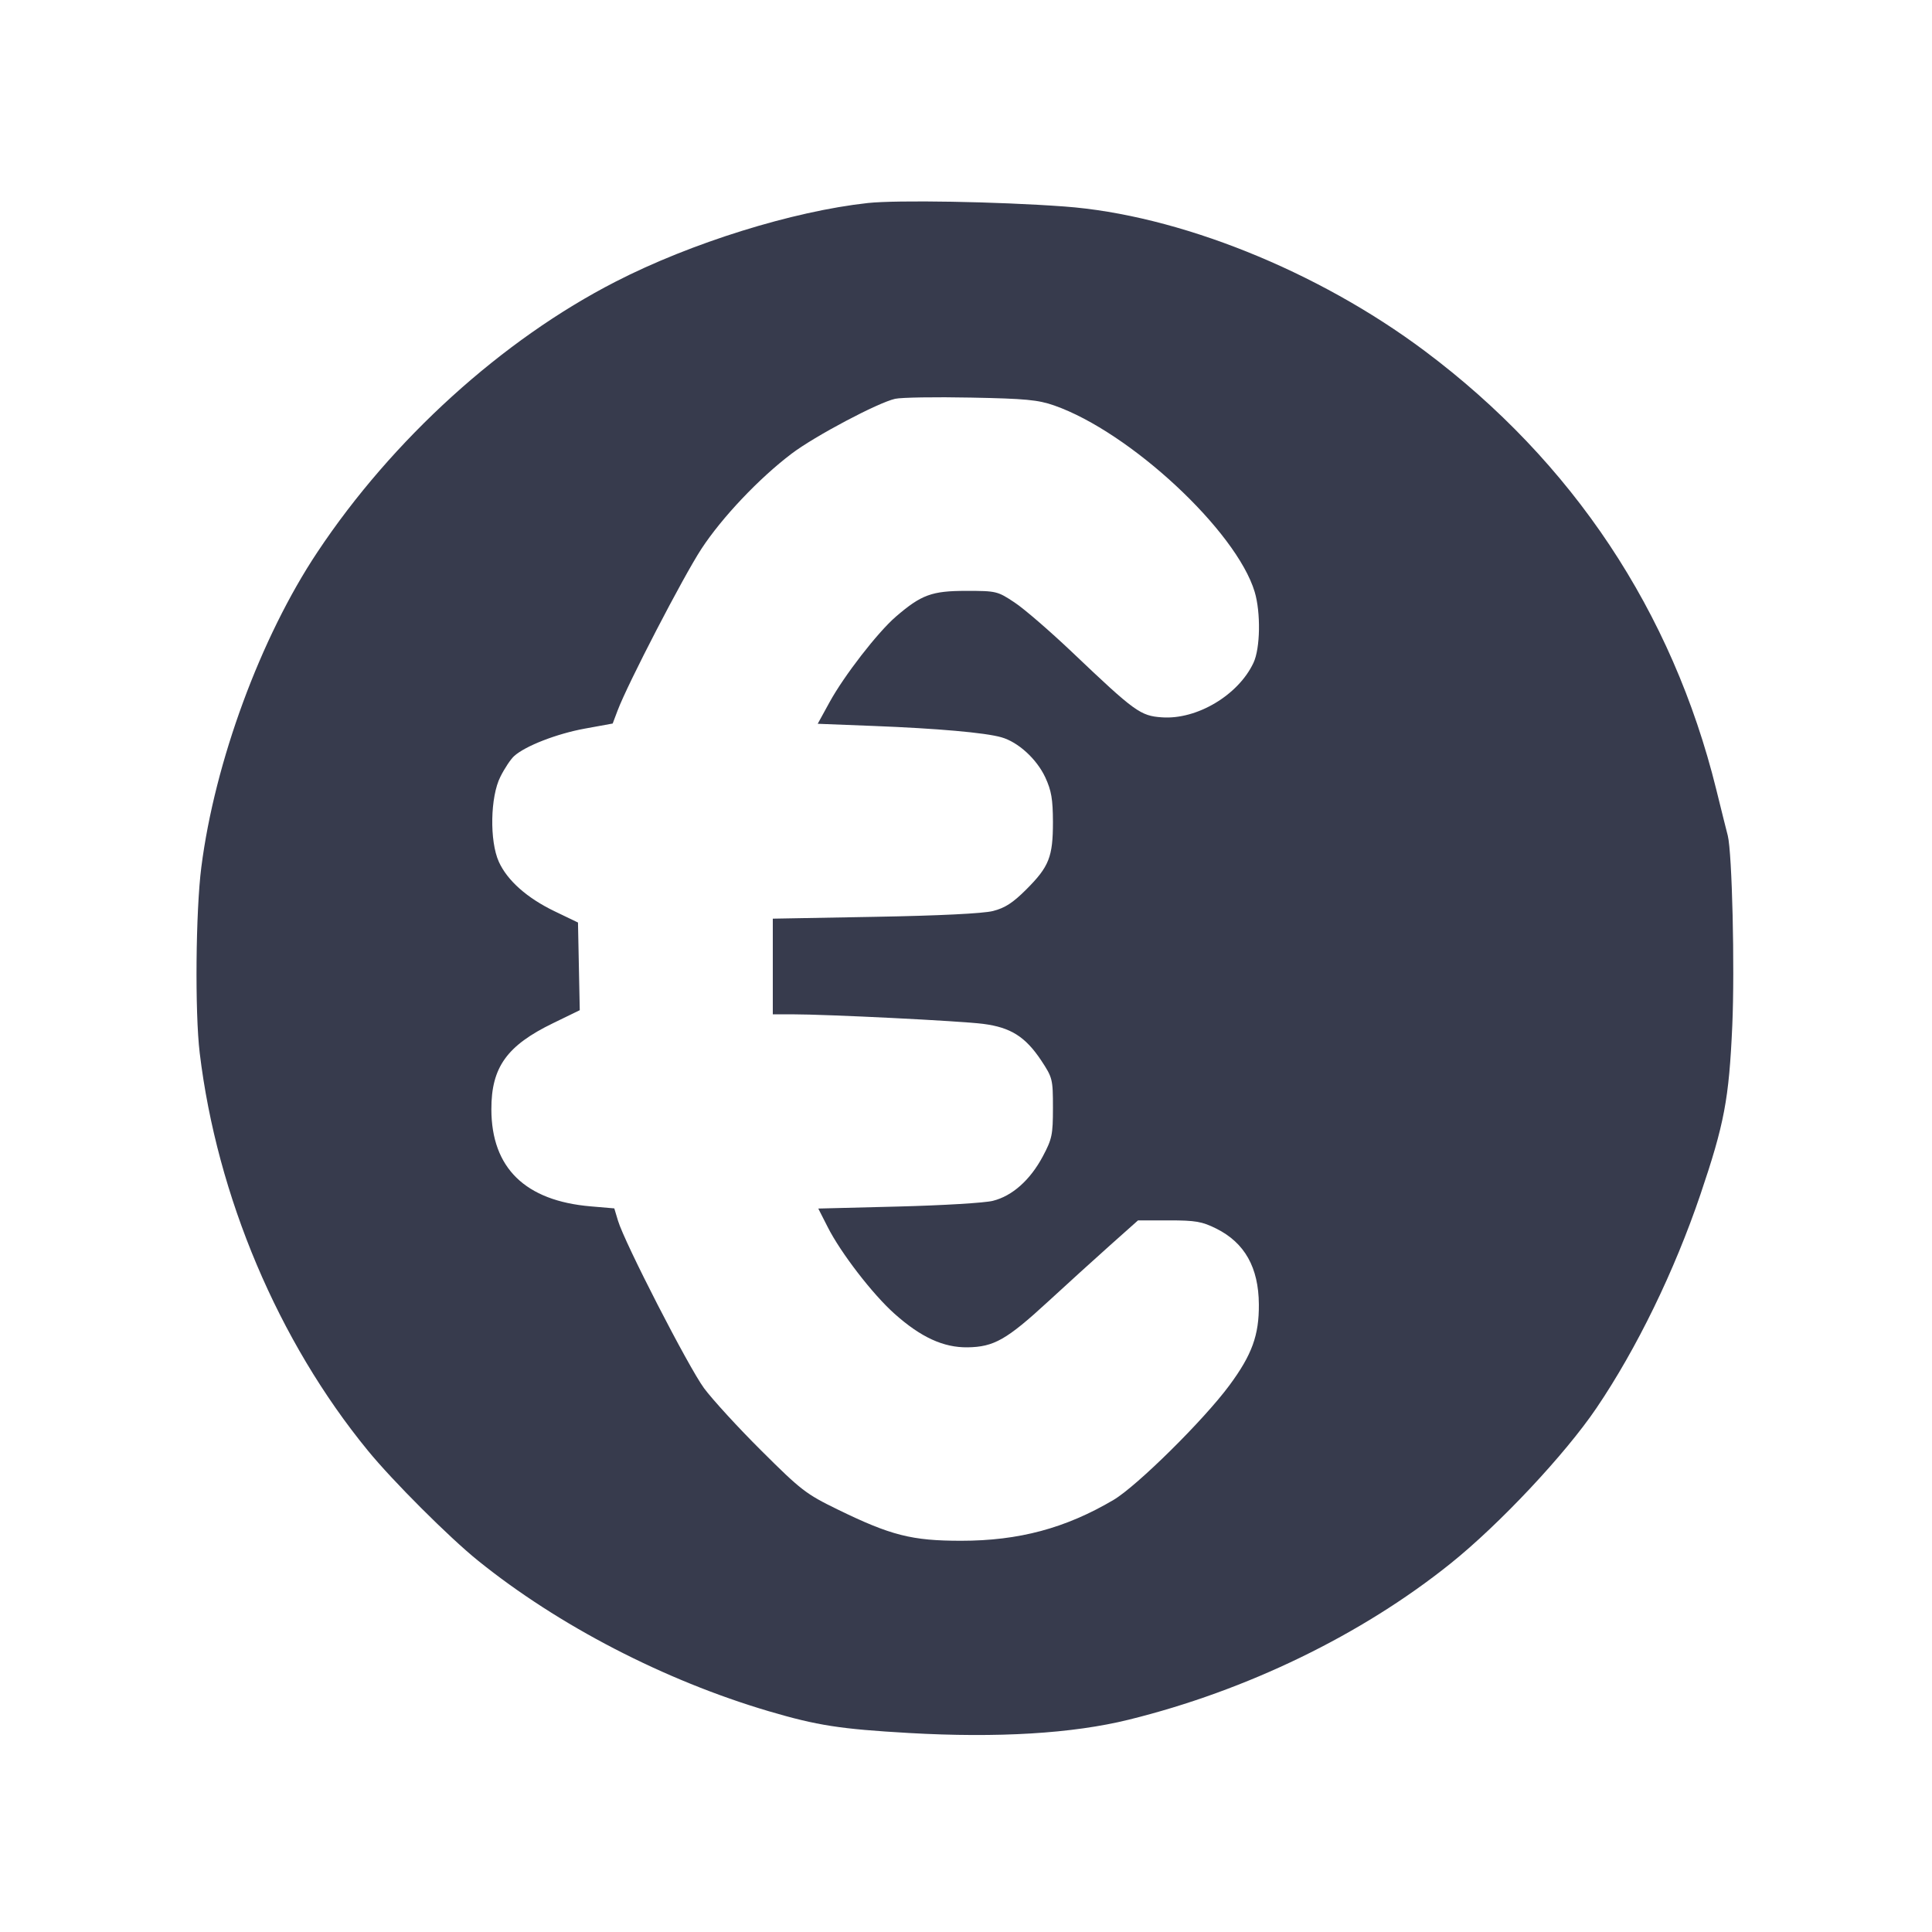
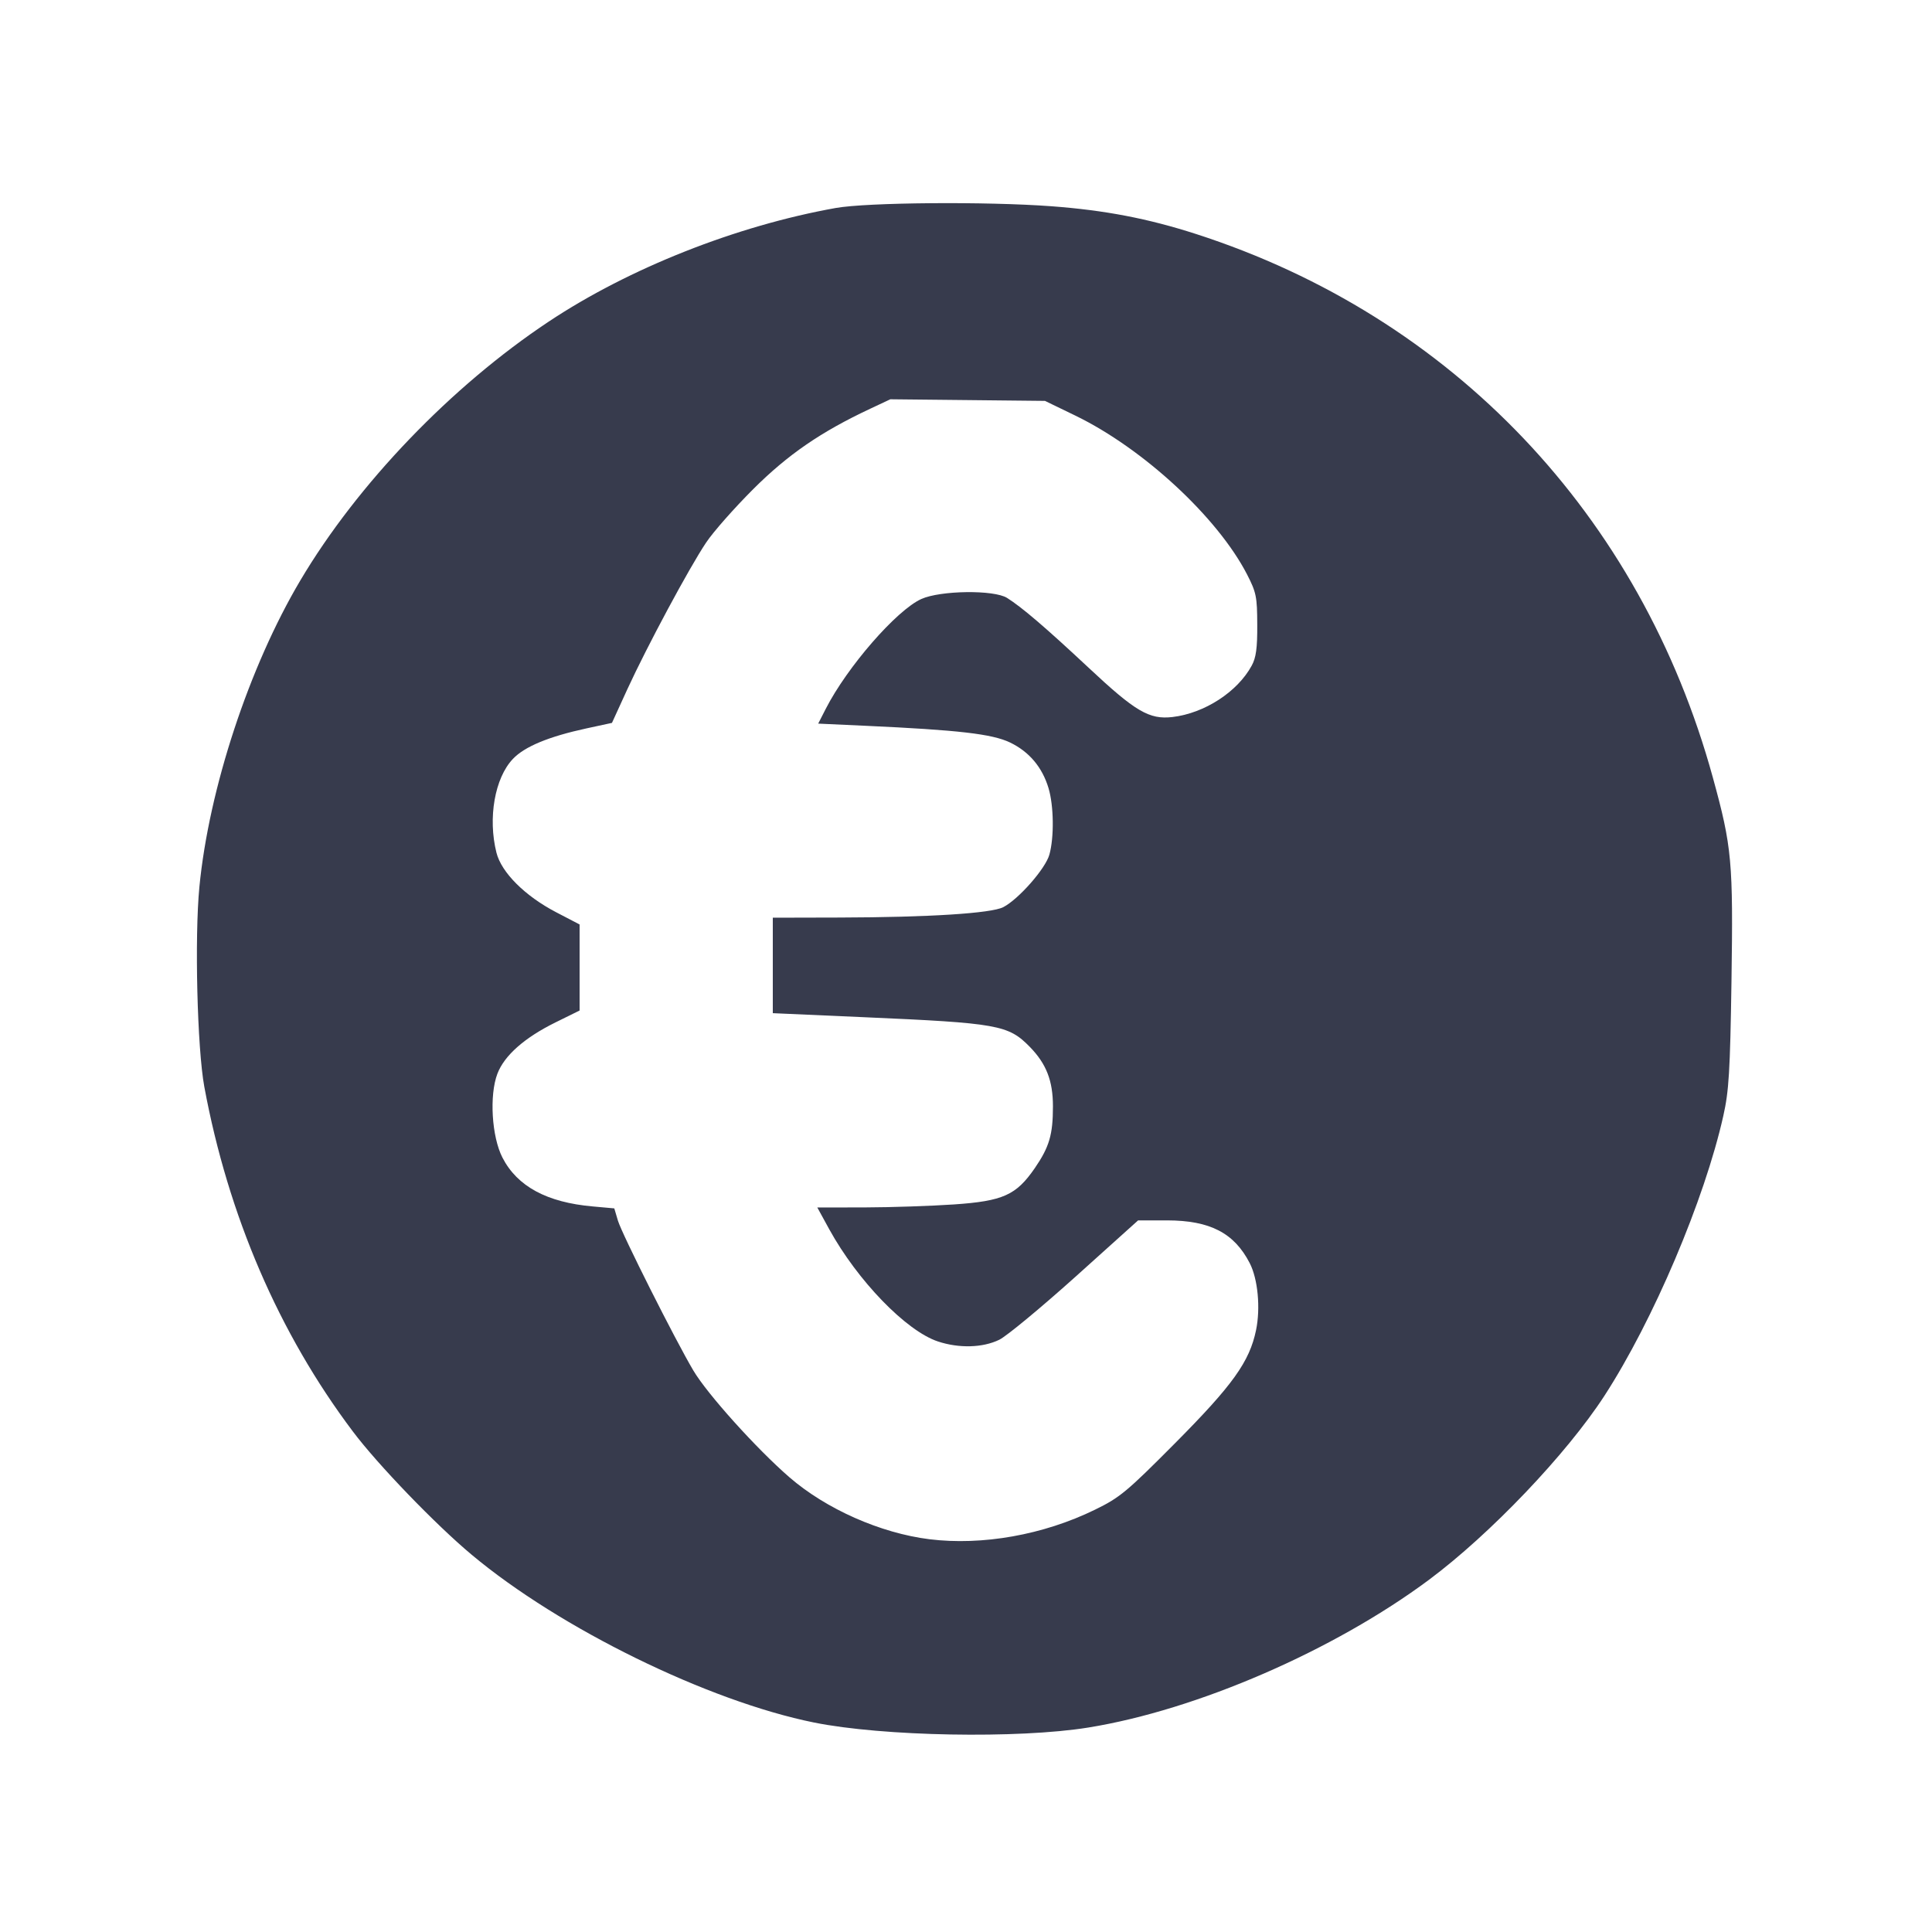
<svg xmlns="http://www.w3.org/2000/svg" width="24" height="24" viewBox="0 0 24 24" fill="none">
-   <path d="M10.780 2.522 C 9.848 2.624,8.586 3.017,7.649 3.498 C 6.239 4.220,4.873 5.459,3.942 6.860 C 3.237 7.919,2.668 9.464,2.501 10.772 C 2.431 11.317,2.420 12.576,2.481 13.081 C 2.696 14.862,3.457 16.662,4.570 18.020 C 4.877 18.396,5.581 19.099,5.937 19.386 C 6.938 20.194,8.256 20.876,9.552 21.258 C 10.154 21.435,10.437 21.479,11.293 21.528 C 12.395 21.591,13.323 21.535,14.020 21.363 C 15.488 21.001,16.913 20.310,18.020 19.422 C 18.626 18.936,19.442 18.067,19.832 17.491 C 20.332 16.753,20.800 15.791,21.123 14.839 C 21.420 13.961,21.478 13.657,21.519 12.742 C 21.551 12.020,21.517 10.595,21.463 10.380 C 21.451 10.336,21.387 10.078,21.320 9.807 C 20.774 7.596,19.537 5.736,17.700 4.361 C 16.366 3.362,14.633 2.668,13.220 2.565 C 12.385 2.504,11.143 2.483,10.780 2.522 M13.096 5.037 C 14.038 5.367,15.358 6.595,15.586 7.352 C 15.663 7.609,15.656 8.055,15.571 8.234 C 15.383 8.635,14.868 8.942,14.434 8.911 C 14.167 8.893,14.098 8.843,13.321 8.104 C 13.045 7.842,12.723 7.563,12.603 7.484 C 12.392 7.344,12.377 7.340,12.003 7.340 C 11.575 7.340,11.445 7.388,11.129 7.660 C 10.903 7.855,10.485 8.394,10.304 8.725 L 10.158 8.991 10.849 9.018 C 11.642 9.049,12.238 9.101,12.440 9.159 C 12.648 9.218,12.878 9.428,12.985 9.657 C 13.061 9.822,13.079 9.927,13.080 10.211 C 13.080 10.645,13.032 10.766,12.749 11.049 C 12.582 11.216,12.484 11.279,12.335 11.317 C 12.213 11.348,11.665 11.375,10.870 11.389 L 9.600 11.412 9.600 12.006 L 9.600 12.600 9.834 12.600 C 10.277 12.600,11.940 12.683,12.214 12.719 C 12.556 12.763,12.738 12.879,12.934 13.173 C 13.075 13.387,13.080 13.405,13.080 13.761 C 13.080 14.098,13.069 14.149,12.953 14.367 C 12.797 14.659,12.575 14.857,12.334 14.917 C 12.234 14.943,11.705 14.974,11.158 14.988 L 10.165 15.013 10.281 15.241 C 10.442 15.561,10.841 16.079,11.112 16.320 C 11.439 16.612,11.720 16.741,12.020 16.737 C 12.346 16.732,12.504 16.643,13.016 16.172 C 13.251 15.956,13.598 15.640,13.789 15.470 L 14.137 15.160 14.521 15.160 C 14.852 15.160,14.932 15.174,15.109 15.262 C 15.462 15.438,15.635 15.745,15.638 16.203 C 15.641 16.586,15.553 16.829,15.273 17.208 C 14.956 17.638,14.122 18.462,13.832 18.633 C 13.235 18.985,12.656 19.140,11.940 19.140 C 11.326 19.140,11.067 19.074,10.403 18.750 C 10.013 18.560,9.951 18.512,9.460 18.023 C 9.171 17.736,8.850 17.385,8.746 17.245 C 8.552 16.981,7.758 15.436,7.677 15.164 L 7.631 15.011 7.339 14.986 C 6.524 14.917,6.105 14.508,6.104 13.780 C 6.103 13.258,6.297 12.988,6.871 12.710 L 7.202 12.549 7.191 12.004 L 7.180 11.460 6.889 11.320 C 6.548 11.156,6.302 10.938,6.197 10.706 C 6.080 10.448,6.090 9.897,6.216 9.649 C 6.268 9.545,6.345 9.429,6.387 9.392 C 6.525 9.267,6.915 9.115,7.265 9.051 L 7.611 8.988 7.673 8.824 C 7.800 8.489,8.485 7.168,8.712 6.820 C 8.967 6.430,9.428 5.943,9.833 5.636 C 10.122 5.417,10.908 5.001,11.120 4.954 C 11.197 4.937,11.620 4.930,12.060 4.939 C 12.740 4.952,12.895 4.967,13.096 5.037 " fill="#373B4D" stroke="none" fill-rule="evenodd" />
+   <path d="M10.380 2.584 C 9.146 2.805,7.814 3.332,6.818 3.994 C 5.607 4.798,4.441 6.012,3.731 7.210 C 3.095 8.282,2.595 9.799,2.477 11.017 C 2.416 11.644,2.450 13.022,2.538 13.500 C 2.834 15.098,3.464 16.562,4.384 17.783 C 4.692 18.193,5.413 18.941,5.860 19.314 C 6.955 20.230,8.796 21.132,10.113 21.398 C 10.966 21.570,12.647 21.601,13.520 21.460 C 14.869 21.242,16.569 20.504,17.751 19.625 C 18.512 19.058,19.458 18.066,19.930 17.340 C 20.536 16.406,21.175 14.903,21.408 13.860 C 21.477 13.553,21.492 13.309,21.509 12.193 C 21.531 10.702,21.515 10.522,21.278 9.660 C 20.383 6.398,18.040 3.934,14.858 2.907 C 14.259 2.714,13.727 2.612,13.060 2.562 C 12.253 2.502,10.772 2.514,10.380 2.584 M13.361 5.164 C 14.204 5.574,15.124 6.425,15.491 7.135 C 15.606 7.359,15.617 7.413,15.618 7.760 C 15.620 8.050,15.603 8.171,15.549 8.269 C 15.372 8.595,14.963 8.860,14.566 8.907 C 14.276 8.941,14.105 8.840,13.518 8.290 C 12.994 7.800,12.695 7.544,12.511 7.428 C 12.348 7.325,11.682 7.334,11.445 7.441 C 11.136 7.581,10.524 8.285,10.258 8.805 L 10.164 8.989 10.752 9.016 C 11.909 9.069,12.323 9.117,12.546 9.223 C 12.784 9.337,12.947 9.530,13.025 9.790 C 13.091 10.009,13.096 10.400,13.036 10.616 C 12.988 10.790,12.654 11.170,12.463 11.269 C 12.313 11.346,11.540 11.395,10.430 11.398 L 9.600 11.400 9.600 11.993 L 9.600 12.586 10.730 12.636 C 12.398 12.709,12.526 12.732,12.793 13.005 C 12.998 13.215,13.080 13.426,13.080 13.743 C 13.080 14.096,13.035 14.248,12.854 14.512 C 12.623 14.847,12.460 14.920,11.850 14.962 C 11.570 14.981,11.073 14.998,10.746 14.999 L 10.153 15.000 10.301 15.270 C 10.652 15.908,11.256 16.533,11.651 16.664 C 11.913 16.751,12.208 16.743,12.413 16.643 C 12.505 16.598,12.930 16.246,13.359 15.861 L 14.138 15.160 14.499 15.160 C 15.031 15.161,15.331 15.316,15.524 15.690 C 15.626 15.887,15.660 16.249,15.603 16.524 C 15.522 16.915,15.314 17.206,14.600 17.925 C 13.997 18.532,13.911 18.604,13.600 18.755 C 12.962 19.067,12.202 19.202,11.546 19.121 C 10.937 19.045,10.262 18.746,9.805 18.350 C 9.395 17.994,8.786 17.317,8.613 17.025 C 8.386 16.642,7.727 15.332,7.676 15.163 L 7.631 15.011 7.365 14.987 C 6.794 14.937,6.426 14.738,6.242 14.381 C 6.108 14.121,6.077 13.605,6.179 13.338 C 6.265 13.112,6.515 12.891,6.900 12.701 L 7.200 12.553 7.200 12.019 L 7.200 11.484 6.910 11.333 C 6.522 11.131,6.229 10.839,6.167 10.592 C 6.059 10.162,6.146 9.665,6.371 9.428 C 6.517 9.274,6.816 9.150,7.287 9.048 L 7.602 8.980 7.794 8.560 C 8.038 8.029,8.560 7.056,8.771 6.741 C 8.859 6.608,9.123 6.310,9.356 6.077 C 9.787 5.647,10.195 5.366,10.811 5.077 L 11.060 4.960 12.021 4.970 L 12.981 4.980 13.361 5.164 " fill="#373B4D" stroke="none" fill-rule="evenodd" />
</svg>
